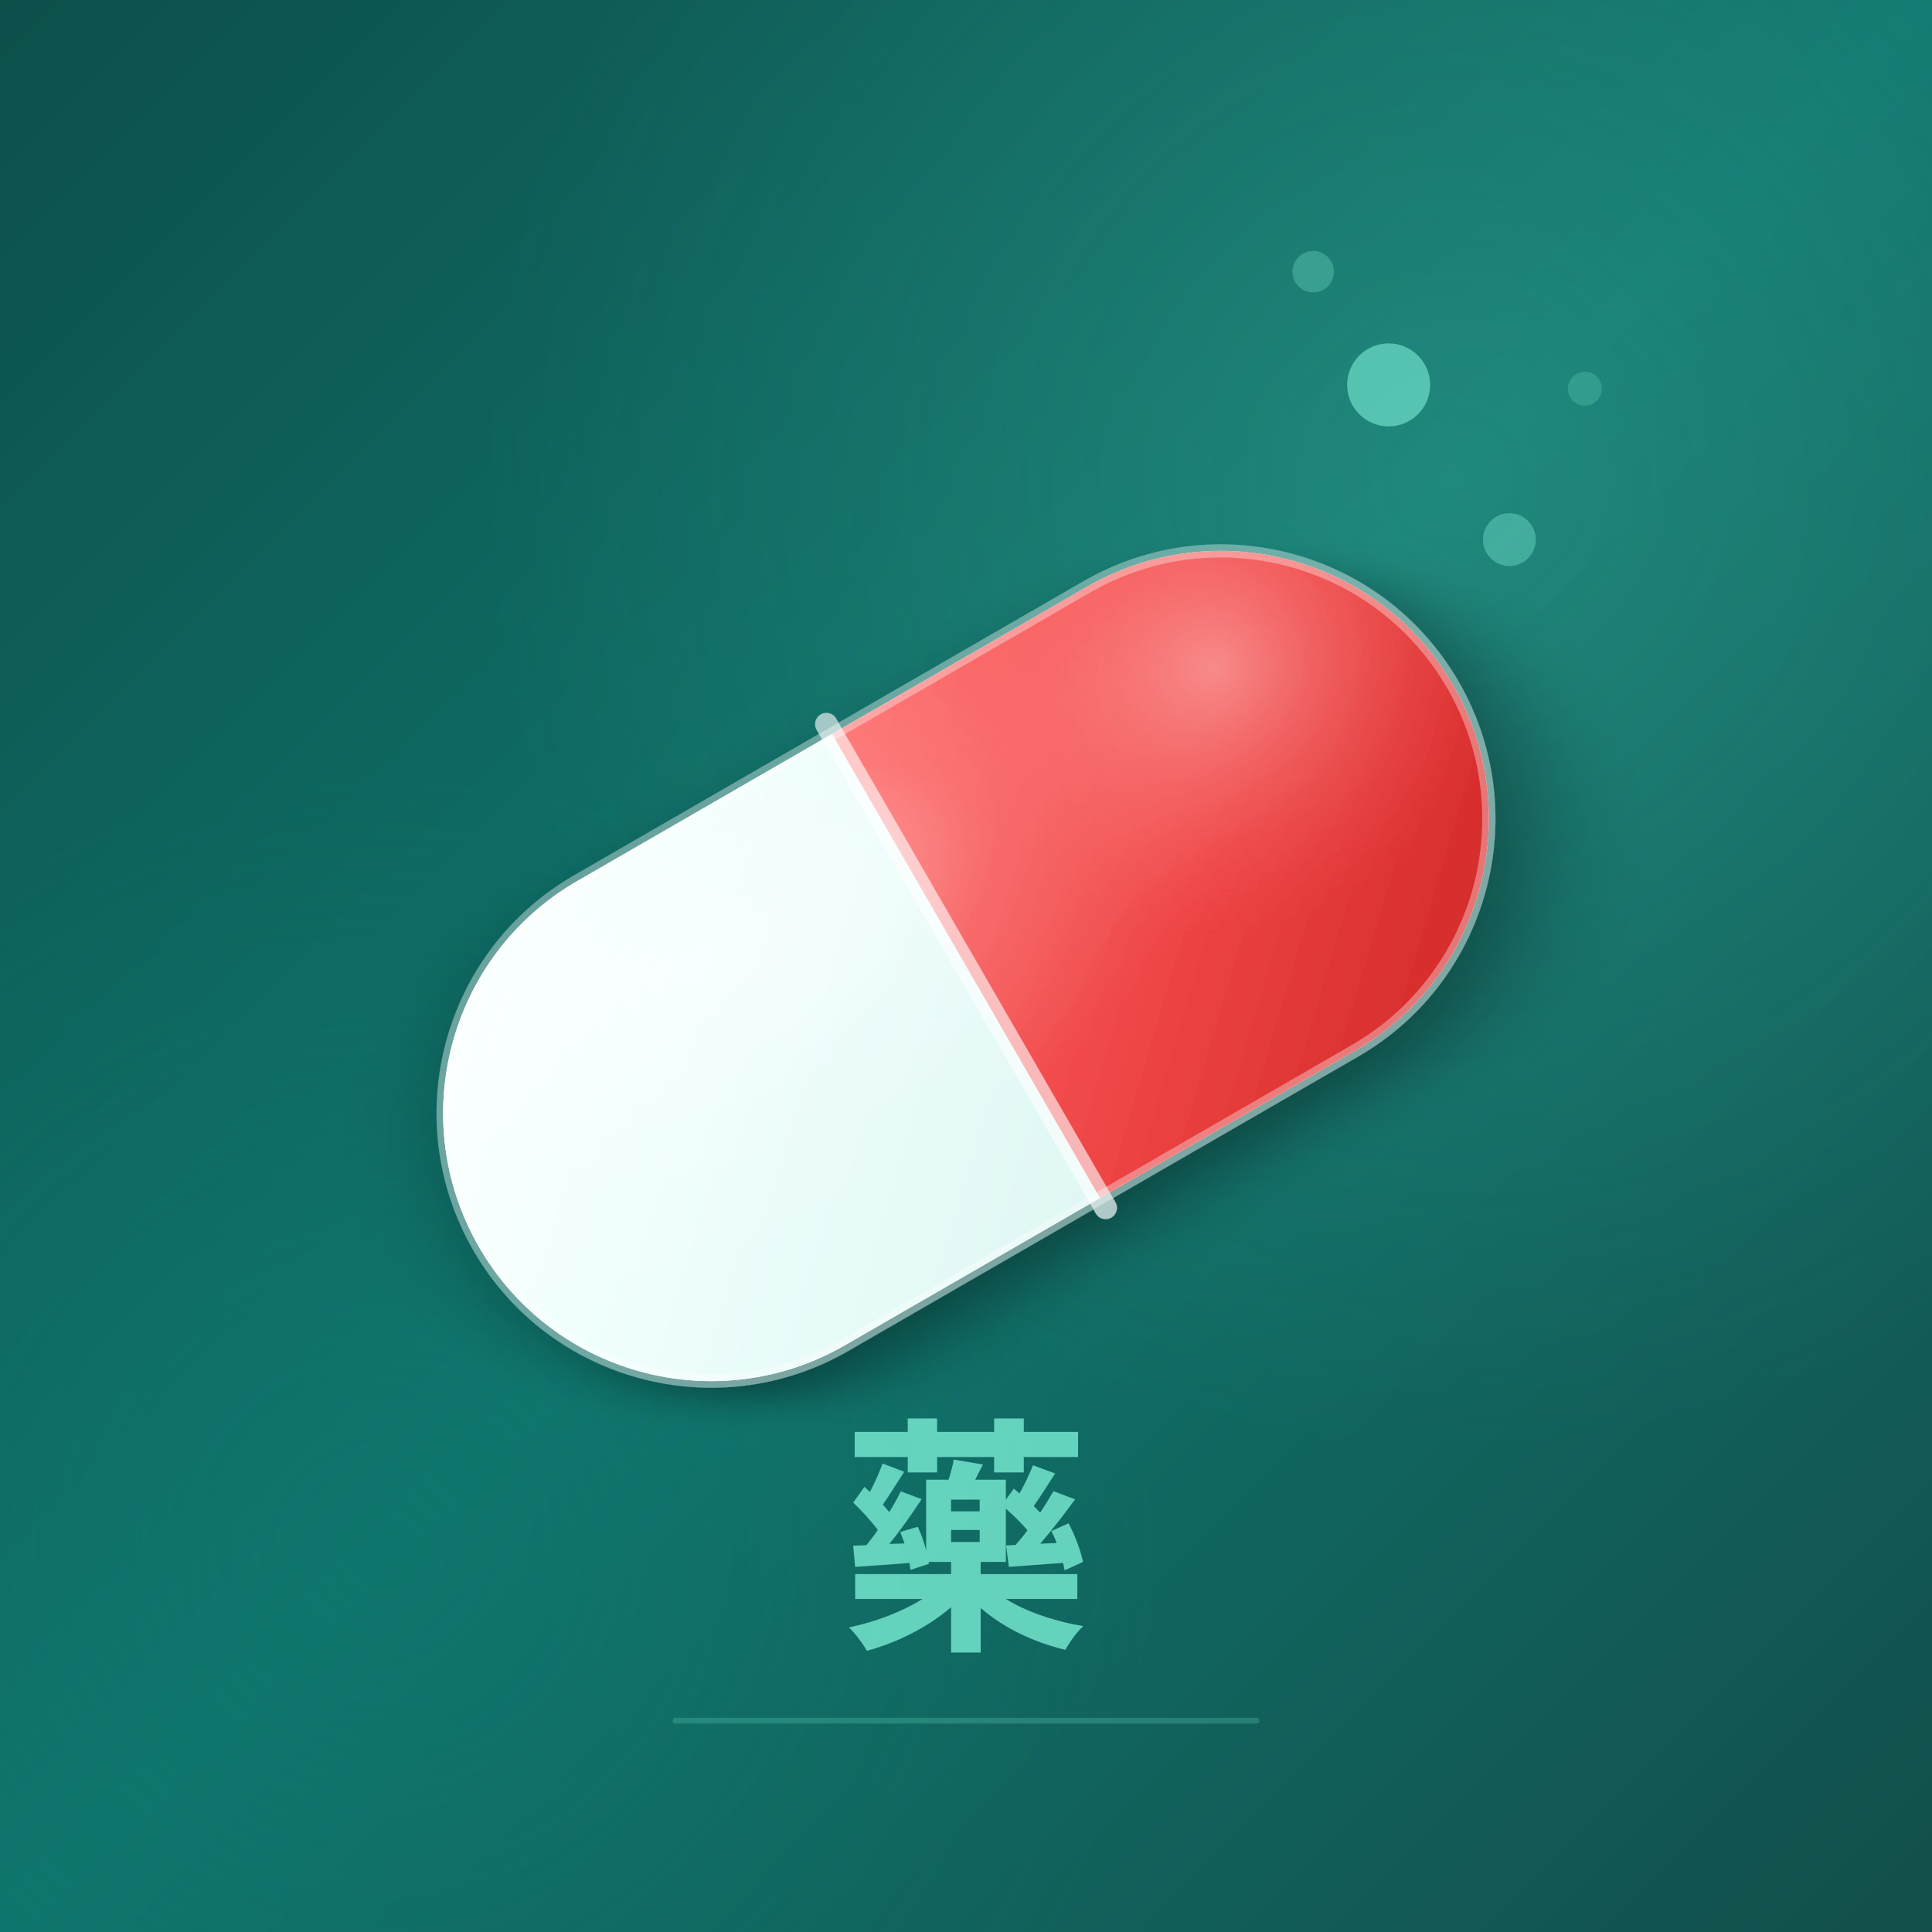
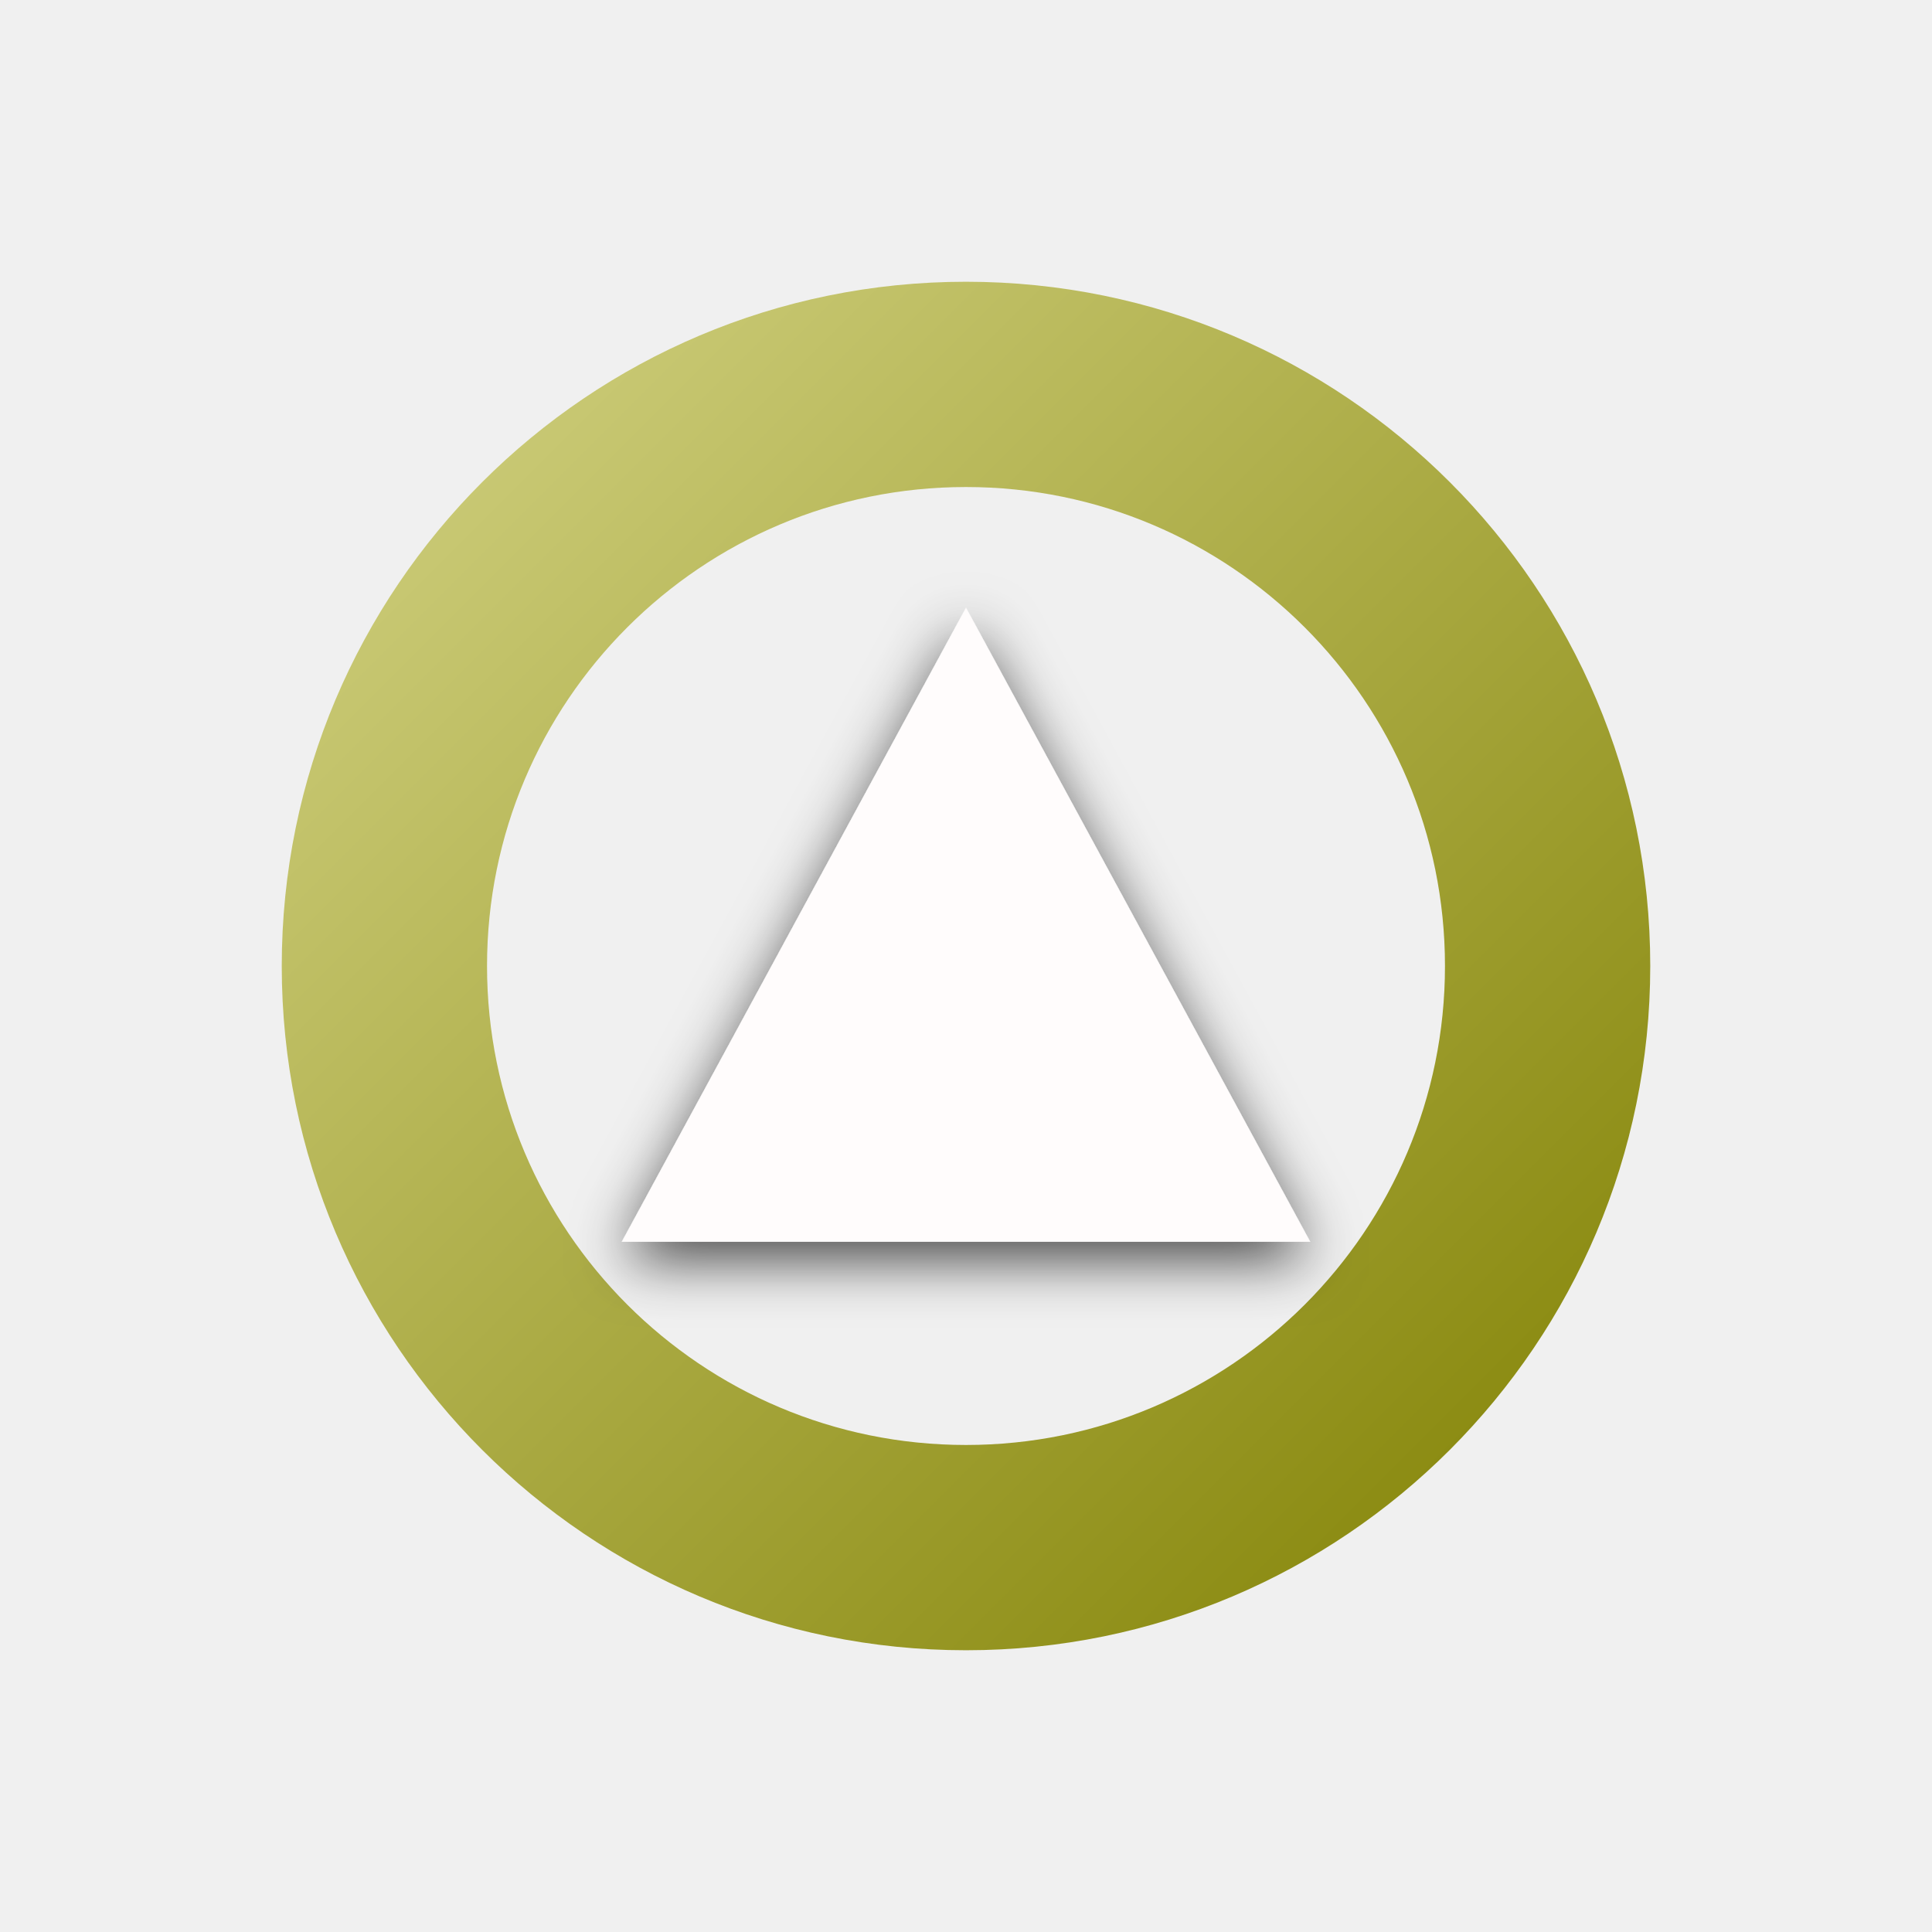
- <svg xmlns="http://www.w3.org/2000/svg" viewBox="0 0 512 512" width="512" height="512">
+ <svg xmlns="http://www.w3.org/2000/svg" id="svgMain" width="512" height="512" viewBox="0 0 24 24">
  <defs>
-     <linearGradient id="bgGrad" x1="0%" y1="0%" x2="100%" y2="100%">
-       <stop offset="0%" style="stop-color:#0d4f4a" />
-       <stop offset="50%" style="stop-color:#0f766e" />
-       <stop offset="100%" style="stop-color:#134e4a" />
+     <linearGradient id="g1" x1="0%" y1="0%" x2="100%" y2="100%">
+       <stop offset="0%" id="sStart" stop-color="#D4D486" />
+       <stop offset="100%" id="sEnd" stop-color="#808000" />
    </linearGradient>
-     <radialGradient id="glow1" cx="75%" cy="25%" r="50%">
-       <stop offset="0%" style="stop-color:#6edec7;stop-opacity:0.18" />
-       <stop offset="100%" style="stop-color:#6edec7;stop-opacity:0" />
-     </radialGradient>
-     <radialGradient id="glow2" cx="20%" cy="80%" r="40%">
-       <stop offset="0%" style="stop-color:#0f766e;stop-opacity:0.3" />
-       <stop offset="100%" style="stop-color:#0f766e;stop-opacity:0" />
-     </radialGradient>
-     <linearGradient id="leftCap" x1="0%" y1="0%" x2="100%" y2="100%">
-       <stop offset="0%" style="stop-color:#ffffff" />
-       <stop offset="40%" style="stop-color:#f0fffe" />
-       <stop offset="100%" style="stop-color:#e0f7f4" />
-     </linearGradient>
-     <linearGradient id="rightCap" x1="0%" y1="0%" x2="100%" y2="100%">
-       <stop offset="0%" style="stop-color:#ff6b6b" />
-       <stop offset="50%" style="stop-color:#ee4444" />
-       <stop offset="100%" style="stop-color:#cc2222" />
-     </linearGradient>
-     <radialGradient id="capHL" cx="30%" cy="25%" r="55%">
-       <stop offset="0%" style="stop-color:#ffffff;stop-opacity:0.55" />
-       <stop offset="50%" style="stop-color:#ffffff;stop-opacity:0.12" />
-       <stop offset="100%" style="stop-color:#ffffff;stop-opacity:0" />
-     </radialGradient>
-     <radialGradient id="rightHL" cx="65%" cy="25%" r="50%">
-       <stop offset="0%" style="stop-color:#ffcccc;stop-opacity:0.5" />
-       <stop offset="100%" style="stop-color:#ff6464;stop-opacity:0" />
-     </radialGradient>
-     <clipPath id="capClip">
-       <rect x="107" y="185" width="298" height="142" rx="71" ry="71" />
-     </clipPath>
-     <filter id="capShadow" x="-10%" y="-10%" width="120%" height="120%">
-       <feDropShadow dx="4" dy="8" stdDeviation="12" flood-color="#000000" flood-opacity="0.4" />
+     <filter id="fShadow" x="-30%" y="-30%" width="160%" height="160%">
+       <feDropShadow dx="0" dy="0.5" stdDeviation="0.8" flood-color="rgba(0,0,0,0.7)" />
    </filter>
  </defs>
-   <rect width="512" height="512" fill="url(#bgGrad)" />
-   <rect width="512" height="512" fill="url(#glow1)" />
-   <rect width="512" height="512" fill="url(#glow2)" />
-   <g transform="rotate(-30, 256, 256)" filter="url(#capShadow)">
-     <rect x="107" y="185" width="298" height="142" rx="71" ry="71" fill="#ffffff" />
-     <rect x="107" y="185" width="149" height="142" fill="url(#leftCap)" clip-path="url(#capClip)" />
-     <rect x="256" y="185" width="149" height="142" fill="url(#rightCap)" clip-path="url(#capClip)" />
-     <rect x="107" y="185" width="298" height="142" rx="71" ry="71" fill="url(#capHL)" />
-     <rect x="256" y="185" width="149" height="142" fill="url(#rightHL)" clip-path="url(#capClip)" />
-     <rect x="107" y="185" width="298" height="142" rx="71" ry="71" fill="none" stroke="rgba(255,255,255,0.35)" stroke-width="3.5" />
-     <line x1="256" y1="182" x2="256" y2="330" stroke="rgba(255,255,255,0.6)" stroke-width="6" stroke-linecap="round" />
+   <rect id="rBase" x="0.5" y="0.5" width="23" height="23" rx="0.56" ry="0.56" fill="#0100ba" style="display: none;" />
+   <circle id="cOuter" cx="12" cy="12" r="11.5" fill="#000040" style="display:none" />
+   <path id="pGeo" d="M 20.5,12 A 8.5,8.5 0 1 0 3.5,12 A 8.5,8.5 0 1 0 20.5,12 Z M 17.95,12 A 5.95,5.95 0 1 1 6.05,12 A 5.95,5.95 0 1 1 17.95,12 Z" fill="url(#g1)" />
+   <g id="gSlot">
+     <path d="M12,3 L21.5,20.5 H2.5 Z" fill="#fffcfc" filter="url(#fShadow)" transform="translate(6.600,6.200) scale(0.45)" />
  </g>
-   <circle cx="368" cy="102" r="11" fill="#6edec7" opacity="0.7" />
-   <circle cx="400" cy="143" r="7" fill="#6edec7" opacity="0.45" />
-   <circle cx="348" cy="72" r="5.5" fill="#6edec7" opacity="0.35" />
-   <circle cx="420" cy="103" r="4.5" fill="#6edec7" opacity="0.25" />
-   <text x="256" y="432" font-family="'Noto Serif TC', 'PingFang TC', 'Heiti TC', serif" font-size="66" font-weight="900" text-anchor="middle" fill="rgba(110,222,199,0.9)" filter="url(#textGlow)">藥</text>
-   <line x1="179" y1="456" x2="333" y2="456" stroke="rgba(110,222,199,0.25)" stroke-width="1.5" stroke-linecap="round" />
</svg>
